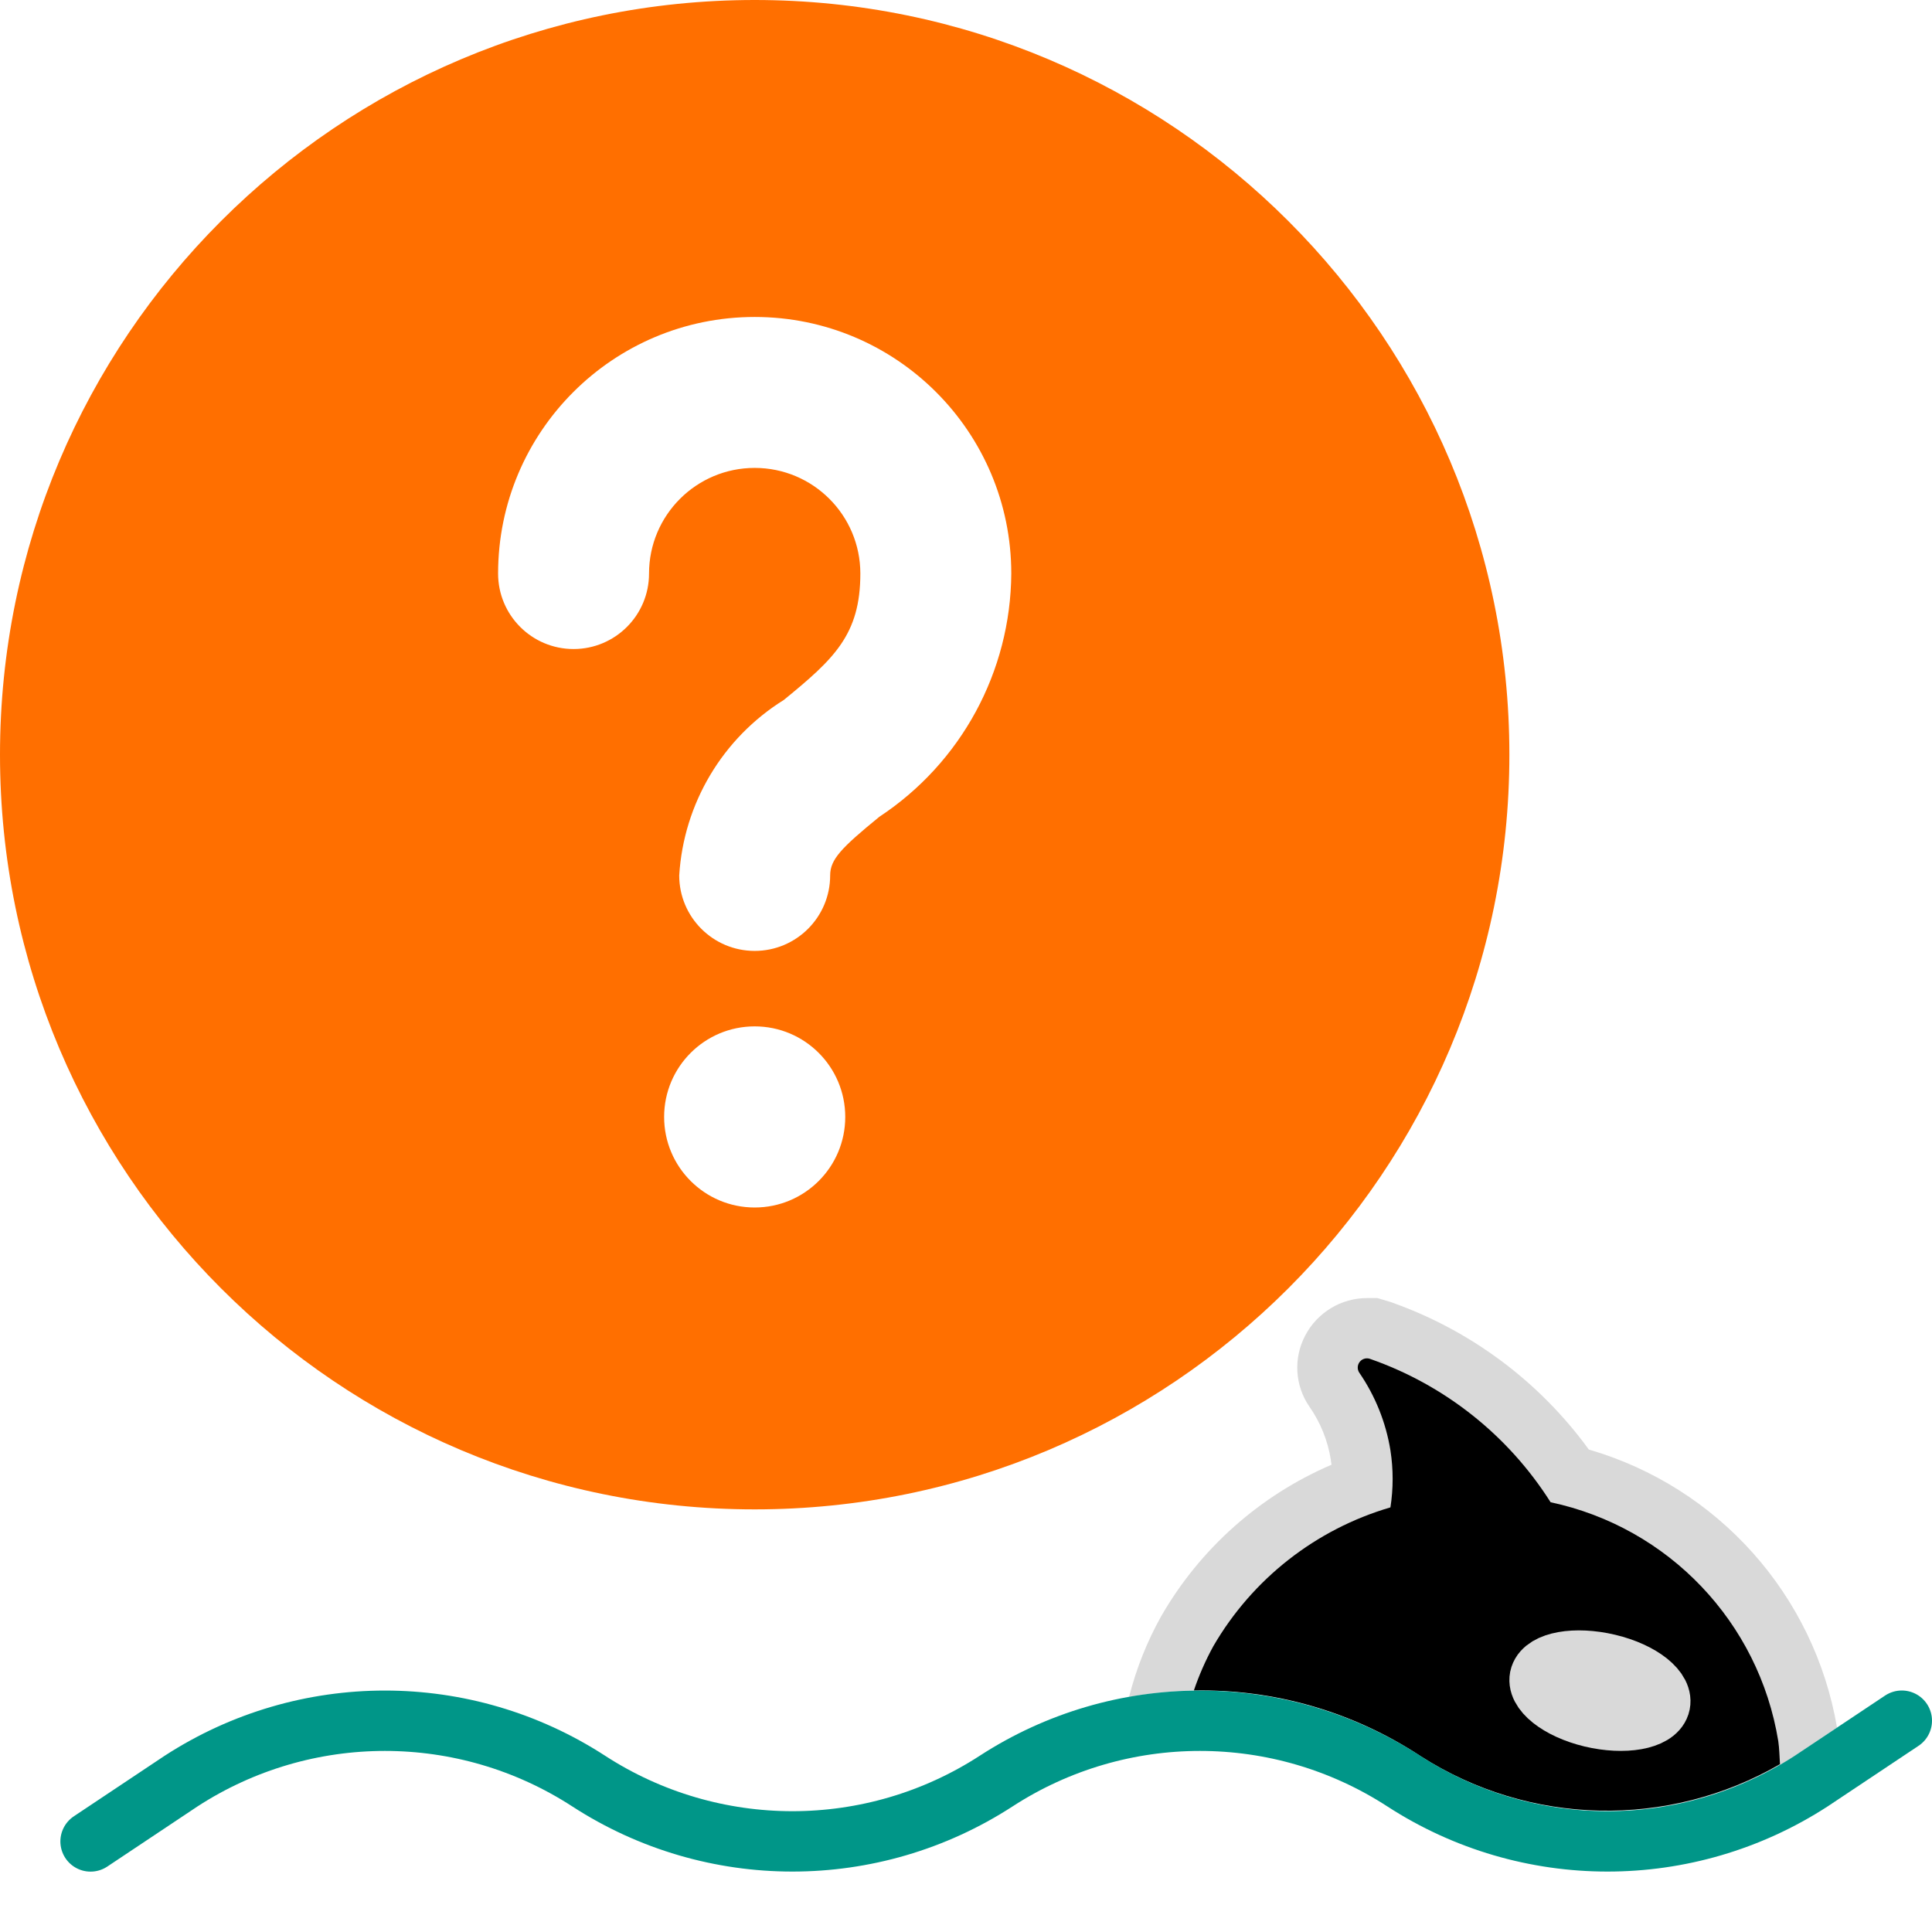
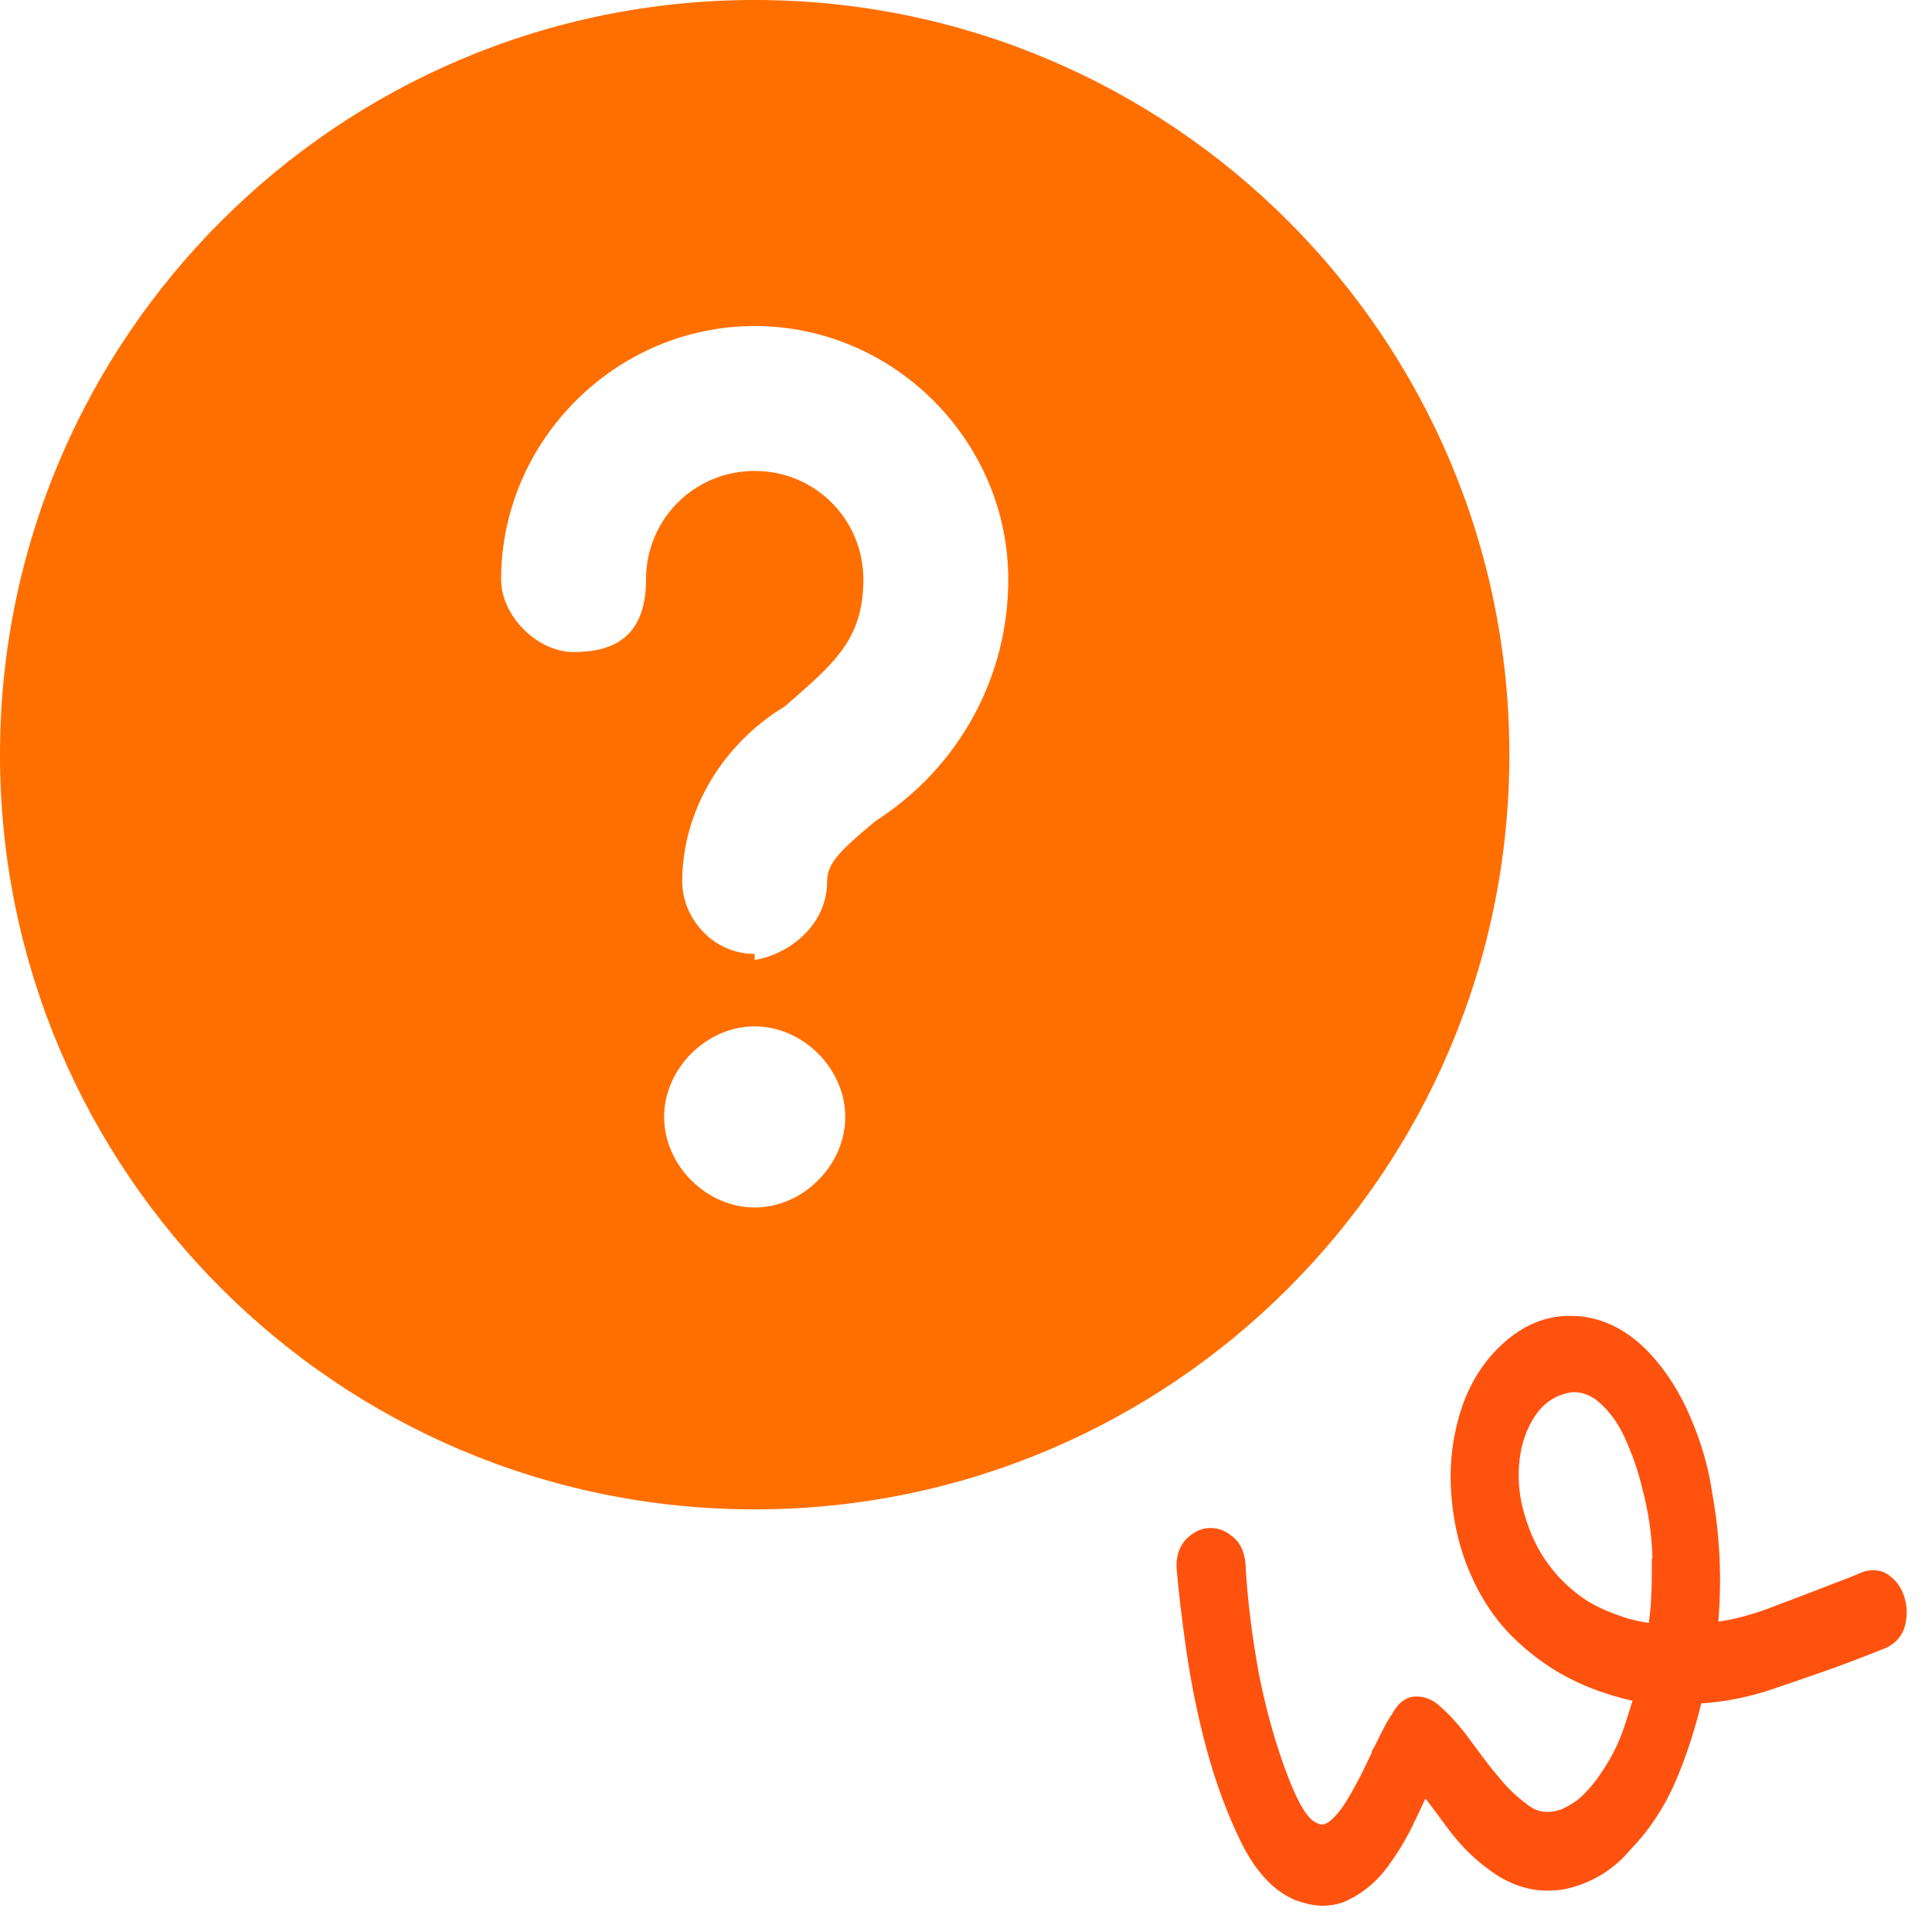
- <svg xmlns="http://www.w3.org/2000/svg" width="32" height="32" viewBox="0 0 32 32">
-   <path d="M23.527,29.084a5.722,5.722,0,0,0,6.2,0l.7-.469a5.816,5.816,0,0,0-4.111-4.606,6.871,6.871,0,0,0-3.285-2.444l-.216-.065h-.169a1.156,1.156,0,0,0-1.027.62,1.138,1.138,0,0,0,.07,1.18,2.116,2.116,0,0,1,.354.88c0,.026.008.053.012.08a5.972,5.972,0,0,0-2.824,2.513,5.511,5.511,0,0,0-.53,1.334A6.626,6.626,0,0,1,23.527,29.084Z" style="fill:#d9d9d9" />
-   <path d="M19.774,28a6.585,6.585,0,0,1,3.753,1.086,5.72,5.72,0,0,0,5.955.134c-.008-.127-.01-.254-.028-.38h0a4.84,4.84,0,0,0-3.771-3.958A5.8,5.8,0,0,0,22.7,22.51a.153.153,0,0,0-.188.223,3.165,3.165,0,0,1,.518,1.29,3.076,3.076,0,0,1,0,.944,5.022,5.022,0,0,0-2.934,2.3h0A4.611,4.611,0,0,0,19.774,28Z" />
-   <path d="M26.361,28.441c.546.13,1.052.039,1.129-.2s-.3-.546-.851-.677-1.052-.039-1.129.2S25.814,28.31,26.361,28.441Z" style="fill:#d9d9d9;stroke:#d9d9d9;stroke-miterlimit:10" />
-   <path d="M1.5,30.5l1.5-1a6.2,6.2,0,0,1,6.75,0h0a6.2,6.2,0,0,0,6.75,0h0a6.2,6.2,0,0,1,6.75,0h0a6.2,6.2,0,0,0,6.75,0l1.5-1" style="fill:none;stroke:#009688;stroke-linecap:round;stroke-linejoin:round" />
-   <path d="M12.5,25A12.5,12.5,0,1,0,0,12.5,12.5,12.5,0,0,0,12.5,25Zm0-5A1.5,1.5,0,1,1,14,18.5,1.5,1.5,0,0,1,12.5,20Zm0-4.25a1.25,1.25,0,0,1-1.25-1.25,3.692,3.692,0,0,1,1.733-2.907c.832-.68,1.267-1.081,1.267-2.093a1.75,1.75,0,0,0-3.5,0,1.25,1.25,0,0,1-2.5,0,4.25,4.25,0,0,1,8.5,0,4.862,4.862,0,0,1-2.186,4.029c-.63.515-.814.705-.814.971A1.25,1.25,0,0,1,12.5,15.75Z" style="fill:#ff6f00" />
+ <svg xmlns="http://www.w3.org/2000/svg" id="_x30_6" version="1.1" viewBox="0 0 32 32">
+   <path style="fill:#ff6f00" d="M12.5,25c6.9,0,12.5-5.6,12.5-12.5S19.4,0,12.5,0,0,5.6,0,12.5s5.6,12.5,12.5,12.5ZM12.5,20c-.8,0-1.5-.7-1.5-1.5s.7-1.5,1.5-1.5,1.5.7,1.5,1.5-.7,1.5-1.5,1.5ZM12.5,15.8c-.7,0-1.2-.6-1.2-1.2,0-1.2.7-2.3,1.7-2.9.8-.7,1.3-1.1,1.3-2.1s-.8-1.8-1.8-1.8-1.8.8-1.8,1.8-.6,1.2-1.2,1.2-1.2-.6-1.2-1.2c0-2.3,1.9-4.2,4.2-4.2s4.2,1.9,4.2,4.2c0,1.6-.8,3.1-2.2,4-.6.5-.8.7-.8,1,0,.7-.6,1.2-1.2,1.3h0s0-.1,0-.1Z" />
+   <rect style="fill:none" y="0" width="32" height="32" />
+   <g id="576454">
+     <g>
+       <polygon style="fill:#ff520f" points="30.34 26.25 30.34 26.25 30.34 26.24 30.34 26.24 30.34 26.25" />
+       <path style="fill:#ff520f" d="M31.55,26.48c-.04-.15-.12-.28-.24-.37-.09-.08-.21-.11-.32-.1-.06,0-.12.02-.17.04-.11.05-.29.12-.48.19h0l-.1.04c-.39.15-.76.29-1,.38-.25.09-.51.16-.78.2.06-.69.03-1.41-.1-2.13-.06-.42-.18-.83-.35-1.23-.17-.41-.4-.78-.69-1.09-.34-.36-.73-.57-1.17-.61-.09,0-.19-.01-.28,0-.34.03-.65.17-.94.42-.32.28-.56.64-.71,1.07-.14.41-.21.86-.19,1.33.02.46.11.92.28,1.34.17.43.41.81.71,1.12.34.34.71.6,1.1.78.3.14.61.24.92.31-.05.16-.1.32-.15.47-.08.23-.19.45-.32.65-.09.14-.19.28-.3.39-.1.11-.21.19-.33.25-.09.05-.17.07-.26.08h-.08c-.11,0-.22-.05-.34-.15-.12-.09-.24-.2-.34-.31-.11-.13-.22-.26-.34-.42l-.32-.43c-.12-.15-.25-.3-.39-.42-.15-.15-.3-.18-.4-.18h-.03c-.09,0-.25.05-.37.27-.07.1-.13.21-.19.33-.05.1-.1.21-.16.31v.02c-.13.28-.26.54-.4.77-.12.2-.24.34-.35.4-.02.01-.05.02-.07.02-.04,0-.09-.02-.15-.06-.07-.05-.21-.2-.4-.69-.22-.56-.38-1.15-.5-1.75-.11-.61-.19-1.22-.22-1.81-.02-.26-.13-.4-.23-.47-.12-.1-.25-.14-.39-.13s-.26.08-.37.19c-.08.09-.17.24-.15.5.03.34.08.79.16,1.34s.19,1.1.34,1.65.34,1.06.56,1.51c.24.49.54.82.9.97.19.07.38.11.55.09.12-.01.24-.04.35-.1.24-.12.46-.3.64-.55.17-.23.32-.48.45-.76.06-.13.12-.25.17-.36.11.14.22.29.33.44.21.29.44.53.7.72.35.27.72.39,1.1.36.06,0,.12-.01.18-.02.42-.09.8-.31,1.09-.66.32-.33.58-.73.77-1.19.16-.38.29-.79.4-1.23h.05c.39-.03.77-.11,1.15-.24.23-.08.65-.22,1.01-.35.33-.12.66-.25.86-.33.16-.08.27-.21.31-.39.03-.14.03-.28-.01-.42ZM27.36,25.81c0,.36,0,.72-.05,1.07-.14-.02-.29-.05-.43-.1-.21-.07-.43-.16-.63-.29-.23-.16-.44-.35-.61-.59-.17-.23-.3-.5-.39-.82-.08-.26-.11-.53-.09-.81.02-.27.09-.51.2-.71.13-.24.3-.39.51-.46.05-.02.11-.03.16-.04.14-.01.27.03.4.12.19.15.35.35.47.61.13.28.23.56.3.86.1.37.16.76.17,1.16,0,0-.01,0-.01,0Z" />
+     </g>
+   </g>
</svg>
